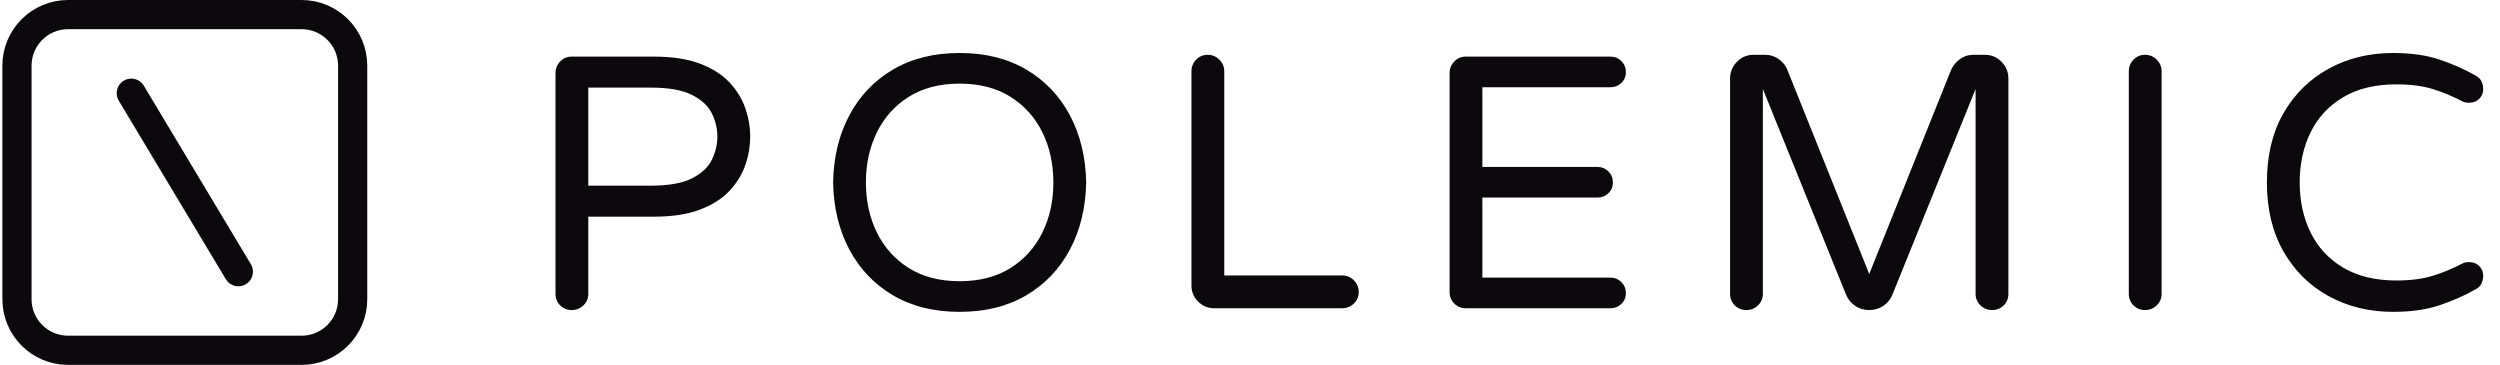
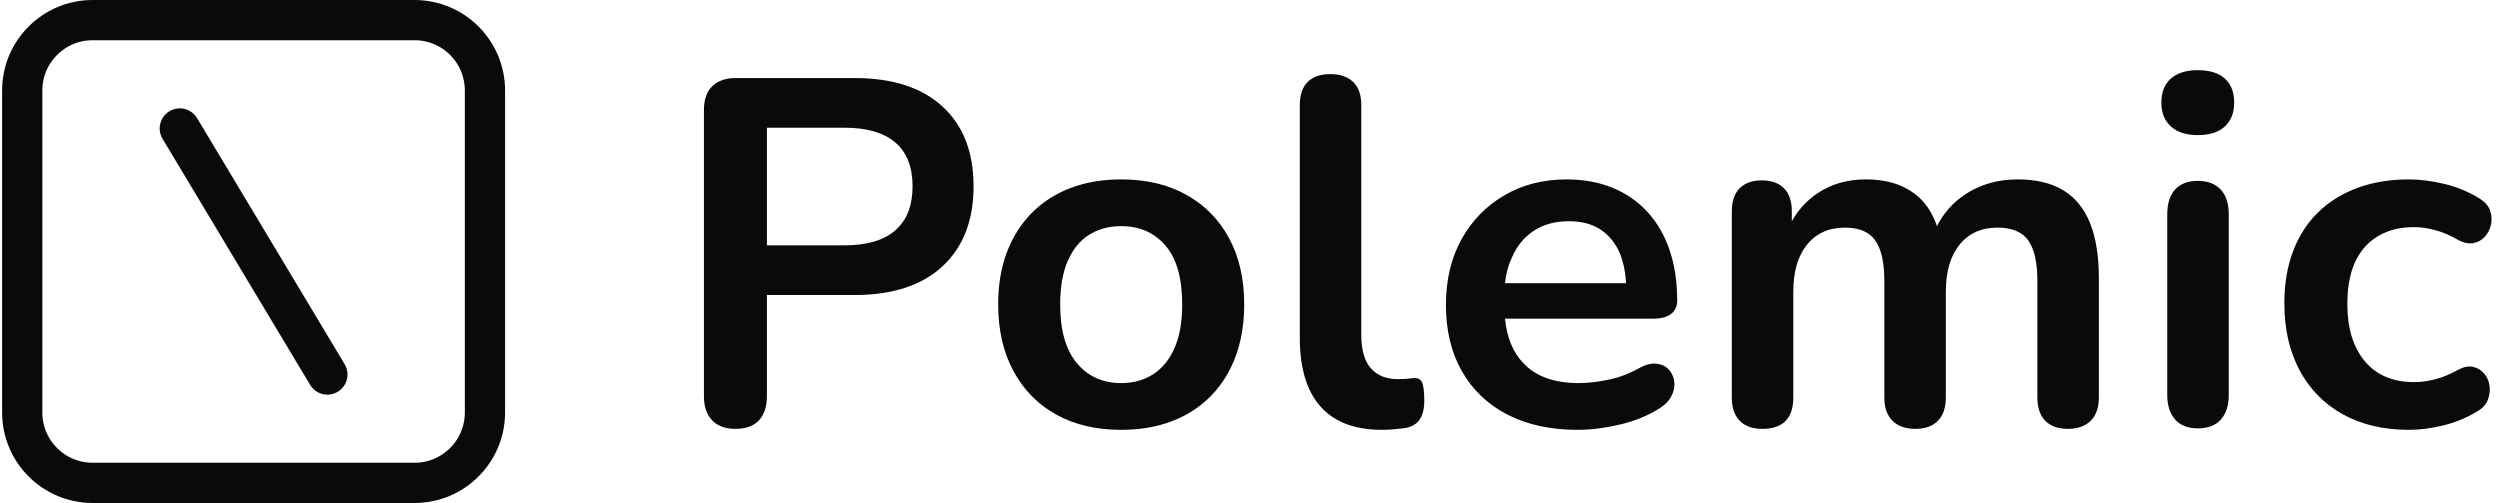
- <svg xmlns="http://www.w3.org/2000/svg" viewBox="0 0 692.12 101.21" width="692" height="101">
-   <g transform="scale(1.0121)" fill="none" stroke="#0C090C" stroke-width="8" stroke-linecap="round" stroke-linejoin="round">
+ <svg xmlns="http://www.w3.org/2000/svg" viewBox="0 0 507.24 102.22" width="507" height="102">
+   <g transform="scale(1.02225)" fill="none" stroke="#0C090C" stroke-width="8" stroke-linecap="round" stroke-linejoin="round">
    <rect x="4" y="4" width="92" height="92" rx="14" />
    <path d="M35.33 25.54 L64.67 74.46" />
  </g>
-   <path transform="translate(143.72 85.50)" fill="#0C090C" d="M14.2 0.5Q12.3 0.5 11.0 -0.8Q9.7 -2.1 9.7 -4.0V-65.2Q9.7 -67.1 11.0 -68.45Q12.3 -69.8 14.2 -69.8H37.0Q44.6 -69.8 49.75 -67.85Q54.9 -65.9 57.95 -62.65Q61.0 -59.4 62.35 -55.5Q63.7 -51.6 63.7 -47.6Q63.7 -43.6 62.35 -39.7Q61.0 -35.8 57.95 -32.55Q54.9 -29.3 49.75 -27.35Q44.6 -25.4 37.0 -25.4H18.8V-4.0Q18.8 -2.1 17.45 -0.8Q16.1 0.5 14.2 0.5ZM18.8 -34.0H36.1Q43.6 -34.0 47.6 -36.05Q51.6 -38.1 53.1 -41.25Q54.6 -44.4 54.6 -47.6Q54.6 -50.9 53.1 -54.0Q51.6 -57.1 47.6 -59.15Q43.6 -61.2 36.1 -61.2H18.8ZM121.8 1.0Q111.1 1.0 103.3 -3.6Q95.5 -8.2 91.2 -16.3Q86.9 -24.4 86.7 -34.9Q86.9 -45.4 91.2 -53.5Q95.5 -61.6 103.3 -66.2Q111.1 -70.8 121.8 -70.8Q132.5 -70.8 140.3 -66.2Q148.1 -61.6 152.4 -53.5Q156.7 -45.4 156.9 -34.9Q156.7 -24.4 152.4 -16.3Q148.1 -8.2 140.3 -3.6Q132.5 1.0 121.8 1.0ZM121.8 -7.5Q130.1 -7.5 135.9 -11.15Q141.7 -14.8 144.75 -21.0Q147.8 -27.2 147.8 -34.9Q147.8 -42.6 144.75 -48.8Q141.7 -55.0 135.9 -58.65Q130.1 -62.3 121.8 -62.3Q113.5 -62.3 107.7 -58.65Q101.9 -55.0 98.85 -48.8Q95.8 -42.6 95.8 -34.9Q95.8 -27.2 98.85 -21.0Q101.9 -14.8 107.7 -11.15Q113.5 -7.5 121.8 -7.5ZM192.4 0.0Q189.8 0.0 187.95 -1.85Q186.1 -3.7 186.1 -6.3V-65.7Q186.1 -67.6 187.4 -68.95Q188.7 -70.3 190.6 -70.3Q192.5 -70.3 193.85 -68.95Q195.2 -67.6 195.2 -65.7V-9.1H227.9Q229.8 -9.1 231.15 -7.75Q232.5 -6.4 232.5 -4.5Q232.5 -2.6 231.15 -1.3Q229.8 0.0 227.9 0.0ZM262.2 0.0Q260.3 0.0 259.0 -1.3Q257.7 -2.6 257.7 -4.5V-65.2Q257.7 -67.1 259.0 -68.45Q260.3 -69.8 262.2 -69.8H302.3Q304.1 -69.8 305.35 -68.55Q306.6 -67.3 306.6 -65.5Q306.6 -63.7 305.35 -62.5Q304.1 -61.3 302.3 -61.3H266.8V-39.2H298.7Q300.5 -39.2 301.75 -37.95Q303.0 -36.7 303.0 -34.9Q303.0 -33.1 301.75 -31.9Q300.5 -30.7 298.7 -30.7H266.8V-8.5H302.3Q304.1 -8.5 305.35 -7.25Q306.6 -6.0 306.6 -4.2Q306.6 -2.4 305.35 -1.2Q304.1 0.0 302.3 0.0ZM340.0 0.5Q338.1 0.5 336.8 -0.8Q335.5 -2.1 335.5 -4.0V-63.7Q335.5 -66.4 337.4 -68.35Q339.3 -70.3 342.0 -70.3H345.3Q347.3 -70.3 349.0 -69.1Q350.7 -67.9 351.4 -66.1L374.1 -9.5L396.8 -66.1Q397.6 -67.9 399.25 -69.1Q400.9 -70.3 402.9 -70.3H406.2Q408.9 -70.3 410.8 -68.35Q412.7 -66.4 412.7 -63.7V-4.0Q412.7 -2.1 411.4 -0.8Q410.1 0.5 408.2 0.5Q406.3 0.5 404.95 -0.8Q403.6 -2.1 403.6 -4.0V-60.8L380.5 -3.7Q379.7 -1.8 378.0 -0.65Q376.3 0.5 374.1 0.5Q371.9 0.5 370.2 -0.65Q368.5 -1.8 367.7 -3.7L344.6 -60.8V-4.0Q344.6 -2.1 343.25 -0.8Q341.9 0.5 340.0 0.5ZM450.6 0.5Q448.7 0.5 447.4 -0.8Q446.1 -2.1 446.1 -4.0V-65.7Q446.1 -67.6 447.4 -68.95Q448.7 -70.3 450.6 -70.3Q452.5 -70.3 453.85 -68.95Q455.2 -67.6 455.2 -65.7V-4.0Q455.2 -2.1 453.85 -0.8Q452.5 0.5 450.6 0.5ZM519.4 1.0Q509.5 1.0 501.55 -3.35Q493.6 -7.7 489.0 -15.75Q484.4 -23.8 484.4 -34.9Q484.4 -46.1 489.0 -54.1Q493.6 -62.1 501.55 -66.45Q509.5 -70.8 519.4 -70.8Q526.8 -70.8 532.2 -69.0Q537.6 -67.2 542.2 -64.6Q543.2 -64.1 543.75 -63.25Q544.3 -62.4 544.4 -61.0Q544.5 -59.4 543.4 -58.2Q542.3 -57.0 540.4 -57.0Q539.4 -57.0 538.6 -57.4Q534.6 -59.5 530.4 -60.8Q526.2 -62.1 520.3 -62.1Q511.5 -62.1 505.5 -58.5Q499.5 -54.9 496.5 -48.75Q493.5 -42.6 493.5 -34.9Q493.5 -27.2 496.5 -21.05Q499.5 -14.9 505.5 -11.3Q511.5 -7.7 520.3 -7.7Q526.2 -7.7 530.4 -9.0Q534.6 -10.3 538.6 -12.4Q539.4 -12.8 540.4 -12.8Q542.3 -12.8 543.4 -11.6Q544.5 -10.4 544.4 -8.8Q544.3 -7.4 543.75 -6.55Q543.2 -5.7 542.2 -5.2Q537.6 -2.6 532.2 -0.8Q526.8 1.0 519.4 1.0Z" />
+   <path transform="translate(134.94 86.36)" fill="#0C090C" d="M14.1 0.8Q11.0 0.8 9.35 -0.95Q7.7 -2.7 7.7 -5.8V-64.0Q7.7 -67.2 9.4 -68.85Q11.1 -70.5 14.2 -70.5H38.3Q49.9 -70.5 56.2 -64.7Q62.5 -58.9 62.5 -48.5Q62.5 -38.1 56.2 -32.25Q49.9 -26.4 38.3 -26.4H20.5V-5.8Q20.5 -2.7 18.9 -0.95Q17.3 0.8 14.1 0.8ZM20.5 -36.5H36.3Q43.1 -36.5 46.6 -39.55Q50.1 -42.6 50.1 -48.5Q50.1 -54.4 46.6 -57.4Q43.1 -60.4 36.3 -60.4H20.5ZM92.5 1.0Q84.9 1.0 79.3 -2.1Q73.7 -5.2 70.6 -10.95Q67.5 -16.7 67.5 -24.5Q67.5 -30.4 69.25 -35.05Q71.0 -39.7 74.3 -43.05Q77.6 -46.4 82.2 -48.15Q86.8 -49.9 92.5 -49.9Q100.1 -49.9 105.7 -46.8Q111.3 -43.7 114.4 -38.0Q117.5 -32.3 117.5 -24.5Q117.5 -18.6 115.75 -13.9Q114.0 -9.2 110.7 -5.85Q107.4 -2.5 102.8 -0.75Q98.2 1.0 92.5 1.0ZM92.5 -8.5Q96.2 -8.5 99.0 -10.3Q101.8 -12.1 103.35 -15.65Q104.9 -19.2 104.9 -24.5Q104.9 -32.5 101.5 -36.45Q98.1 -40.4 92.5 -40.4Q88.8 -40.4 86.0 -38.65Q83.2 -36.9 81.65 -33.35Q80.1 -29.8 80.1 -24.5Q80.1 -16.6 83.5 -12.55Q86.9 -8.5 92.5 -8.5ZM145.5 1.0Q137.2 1.0 133.0 -3.75Q128.8 -8.5 128.8 -17.7V-65.0Q128.8 -68.1 130.4 -69.7Q132.0 -71.3 135.0 -71.3Q138.0 -71.3 139.65 -69.7Q141.3 -68.1 141.3 -65.0V-18.3Q141.3 -13.7 143.25 -11.5Q145.2 -9.3 148.8 -9.3Q149.6 -9.3 150.3 -9.35Q151.0 -9.4 151.7 -9.5Q153.1 -9.7 153.6 -8.75Q154.1 -7.8 154.1 -4.9Q154.1 -2.4 153.1 -1Q152.1 0.4 149.8 0.7Q148.8 0.8 147.7 0.9Q146.6 1.0 145.5 1.0ZM185.3 1.0Q177 1.0 171 -2.1Q165 -5.2 161.75 -10.9Q158.5 -16.6 158.5 -24.4Q158.5 -32.0 161.65 -37.7Q164.8 -43.4 170.35 -46.65Q175.9 -49.9 183 -49.9Q188.2 -49.9 192.35 -48.2Q196.5 -46.5 199.45 -43.3Q202.4 -40.1 203.95 -35.55Q205.5 -31.0 205.5 -25.3Q205.5 -23.5 204.25 -22.55Q203 -21.6 200.7 -21.6H170.5Q171.1 -15.8 174.2 -12.6Q178 -8.5 185.5 -8.5Q188.1 -8.5 191.35 -9.15Q194.6 -9.8 197.5 -11.4Q199.6 -12.6 201.2 -12.45Q202.8 -12.3 203.75 -11.3Q204.7 -10.3 204.9 -8.85Q205.1 -7.4 204.35 -5.9Q203.6 -4.4 201.8 -3.3Q198.3 -1.1 193.75 -0.05Q189.2 1.0 185.3 1.0ZM170.5 -28.8H195.1Q194.9 -32.4 193.8 -35.0Q192.4 -38.1 189.85 -39.75Q187.3 -41.4 183.5 -41.4Q179.3 -41.4 176.35 -39.45Q173.4 -37.5 171.9 -34.0Q170.8 -31.7 170.5 -28.8ZM222.8 0.8Q219.8 0.8 218.2 -0.85Q216.6 -2.5 216.6 -5.6V-43.4Q216.6 -46.5 218.2 -48.1Q219.8 -49.7 222.7 -49.7Q225.6 -49.7 227.2 -48.1Q228.8 -46.5 228.8 -43.4V-41.4Q230.7 -44.8 233.9 -47.0Q238.1 -49.9 243.9 -49.9Q249.8 -49.9 253.6 -47.1Q256.8 -44.8 258.3 -40.4Q260.3 -44.4 264.1 -46.9Q268.7 -49.9 274.7 -49.9Q280.3 -49.9 283.95 -47.7Q287.6 -45.5 289.4 -41.05Q291.2 -36.6 291.2 -29.8V-5.6Q291.2 -2.5 289.55 -0.85Q287.9 0.8 284.9 0.8Q281.9 0.8 280.3 -0.85Q278.7 -2.5 278.7 -5.6V-29.3Q278.7 -34.9 276.85 -37.5Q275.0 -40.1 270.6 -40.1Q265.7 -40.1 262.9 -36.65Q260.1 -33.2 260.1 -27.1V-5.6Q260.1 -2.5 258.5 -0.85Q256.9 0.8 253.9 0.8Q250.9 0.8 249.25 -0.85Q247.6 -2.5 247.6 -5.6V-29.3Q247.6 -34.9 245.75 -37.5Q243.9 -40.1 239.6 -40.1Q234.7 -40.1 231.9 -36.65Q229.1 -33.2 229.1 -27.1V-5.6Q229.1 0.8 222.8 0.8ZM311.3 0.7Q308.3 0.7 306.7 -1.1Q305.1 -2.9 305.1 -6.1V-42.8Q305.1 -46.1 306.7 -47.85Q308.3 -49.6 311.3 -49.6Q314.3 -49.6 315.95 -47.85Q317.6 -46.1 317.6 -42.8V-6.1Q317.6 -2.9 316.0 -1.1Q314.4 0.7 311.3 0.7ZM311.3 -58.9Q307.8 -58.9 305.85 -60.65Q303.9 -62.4 303.9 -65.5Q303.9 -68.7 305.85 -70.4Q307.8 -72.1 311.3 -72.1Q314.9 -72.1 316.8 -70.4Q318.7 -68.7 318.7 -65.5Q318.7 -62.4 316.8 -60.65Q314.9 -58.9 311.3 -58.9ZM354.2 1.0Q346.5 1.0 340.8 -2.15Q335.1 -5.3 332.0 -11.1Q328.9 -16.9 328.9 -24.7Q328.9 -30.6 330.65 -35.25Q332.4 -39.9 335.7 -43.15Q339.0 -46.4 343.7 -48.15Q348.4 -49.9 354.2 -49.9Q357.5 -49.9 361.35 -49.0Q365.2 -48.1 368.6 -46.0Q370.2 -45.0 370.7 -43.6Q371.2 -42.2 370.9 -40.75Q370.6 -39.3 369.65 -38.25Q368.7 -37.2 367.3 -36.95Q365.9 -36.7 364.2 -37.6Q362.0 -38.9 359.7 -39.55Q357.4 -40.2 355.3 -40.2Q352.0 -40.2 349.5 -39.15Q347.0 -38.1 345.25 -36.15Q343.5 -34.2 342.6 -31.3Q341.7 -28.4 341.7 -24.6Q341.7 -17.2 345.25 -12.95Q348.8 -8.7 355.3 -8.7Q357.4 -8.7 359.65 -9.3Q361.9 -9.9 364.2 -11.2Q365.9 -12.1 367.25 -11.8Q368.6 -11.5 369.5 -10.45Q370.4 -9.4 370.6 -7.95Q370.8 -6.5 370.25 -5.1Q369.7 -3.7 368.2 -2.8Q364.9 -0.8 361.2 0.1Q357.5 1.0 354.2 1.0Z" />
</svg>
